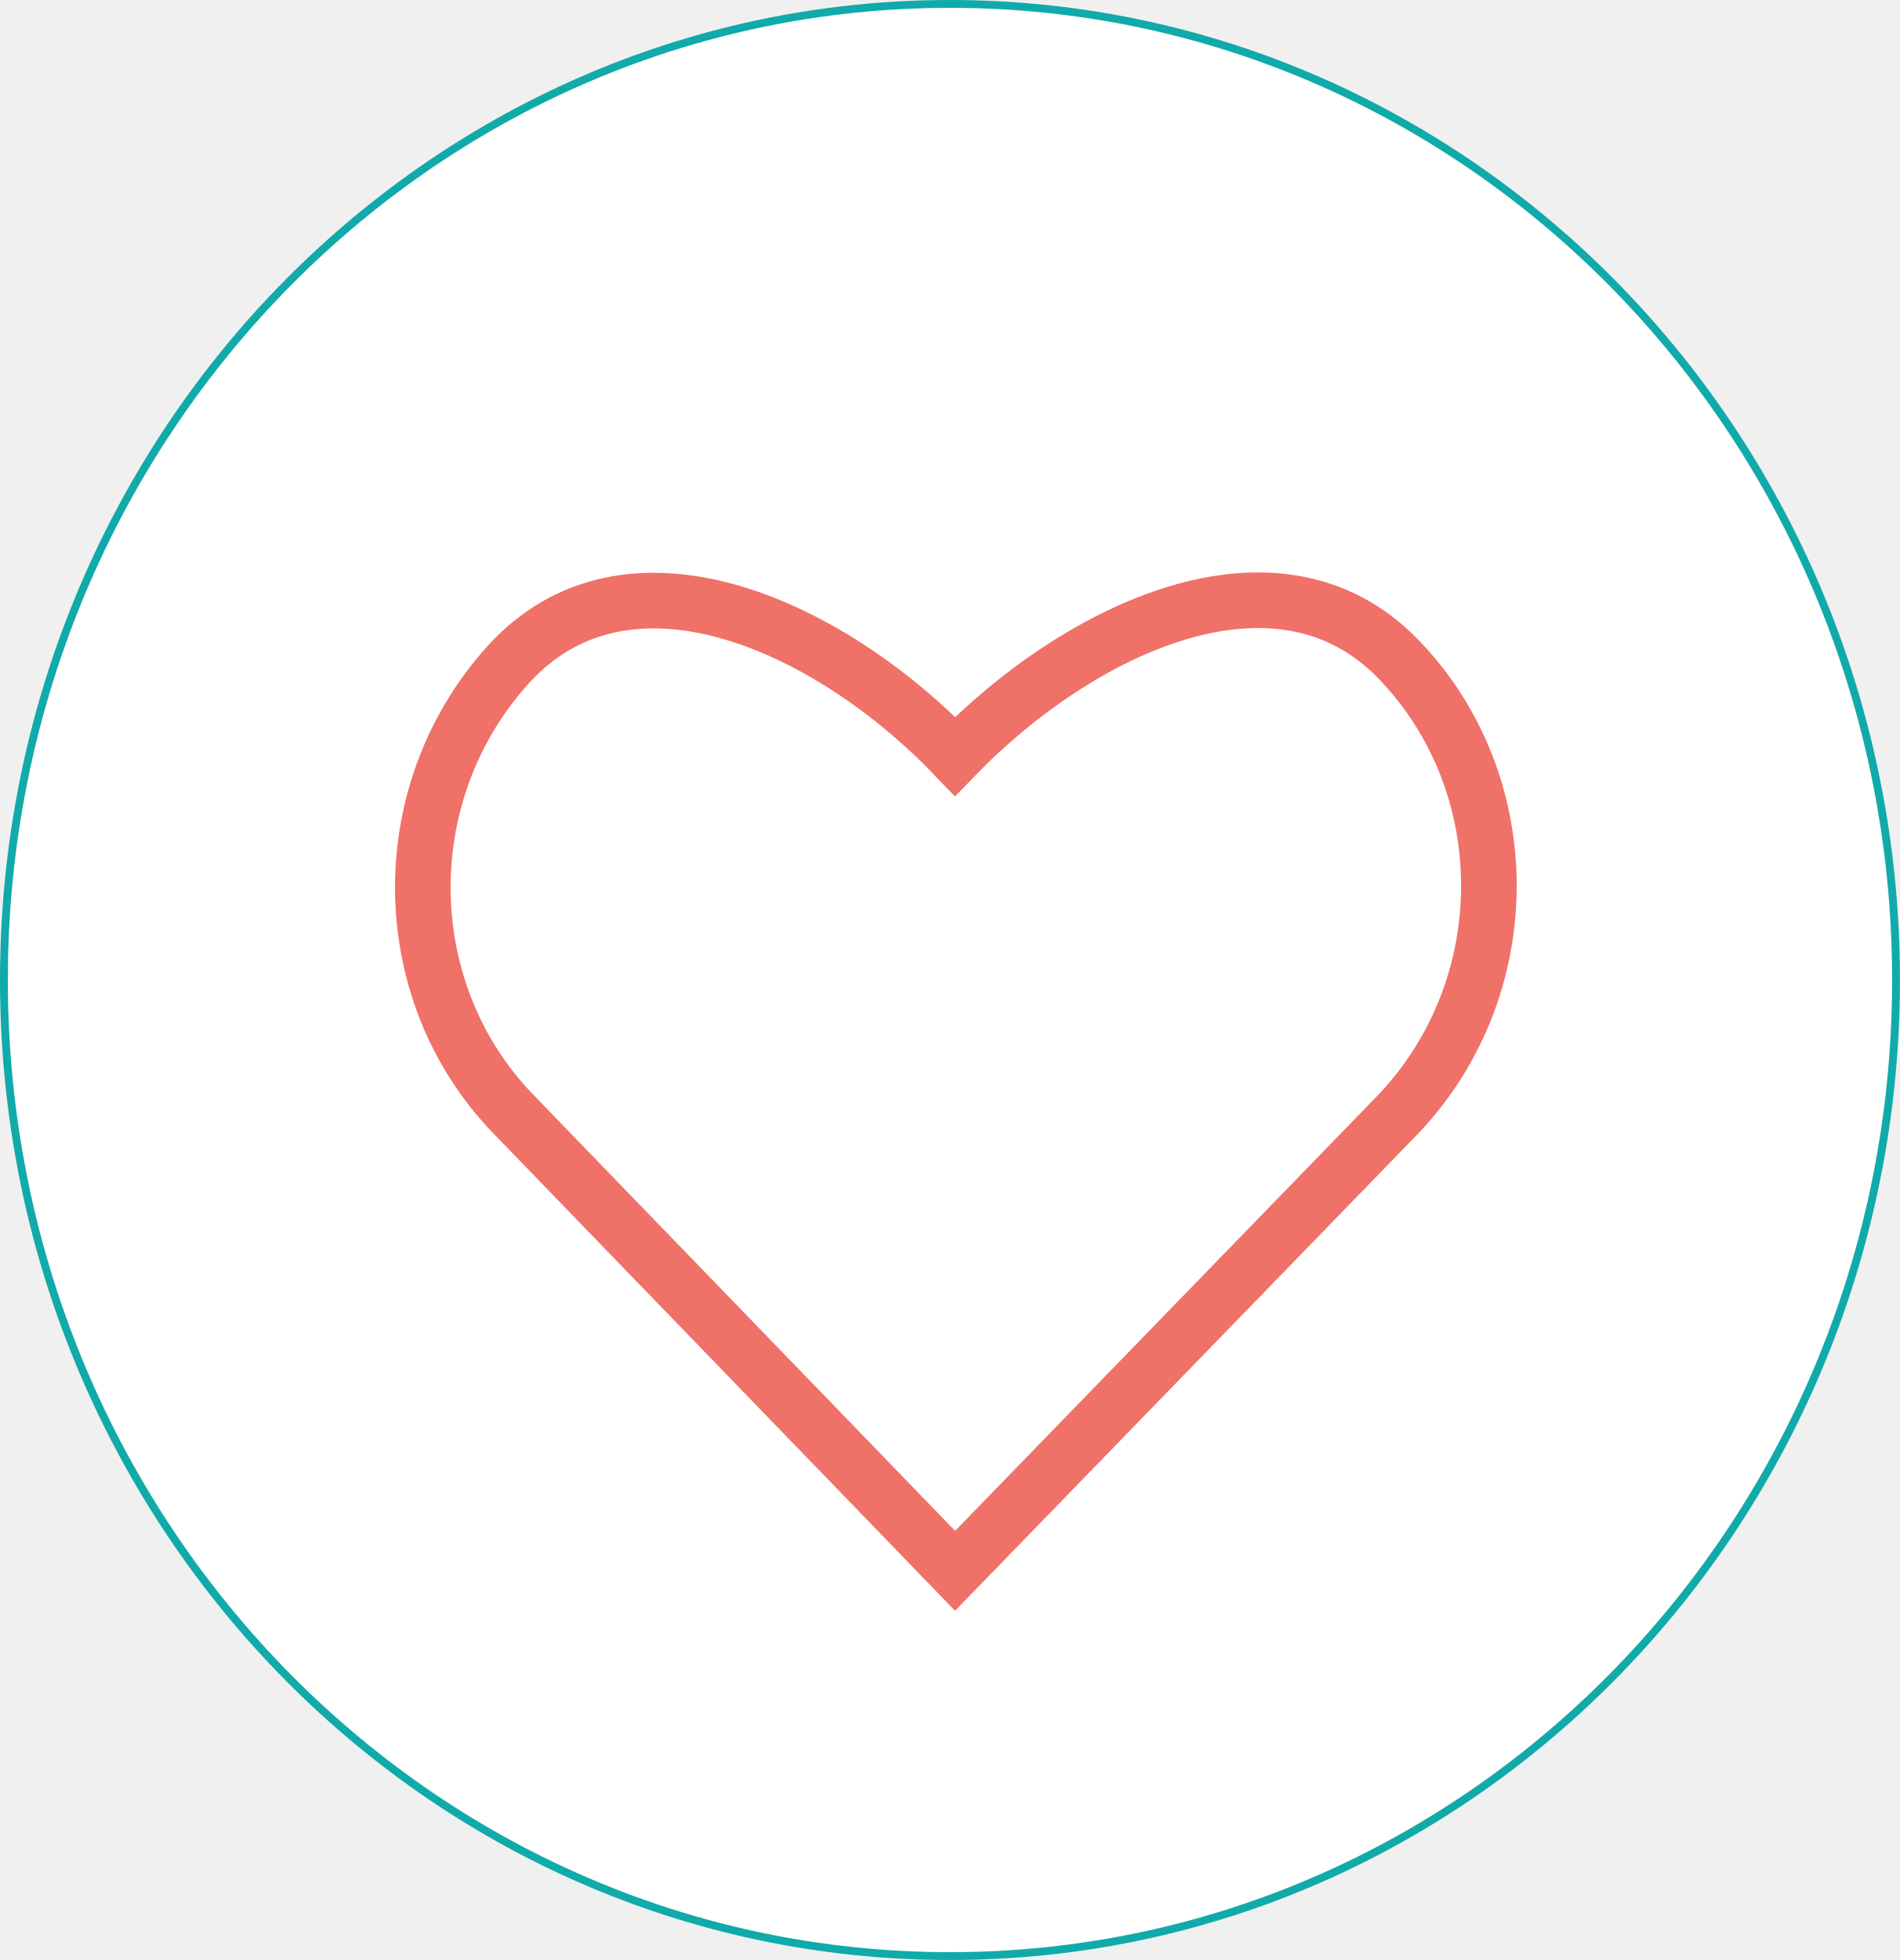
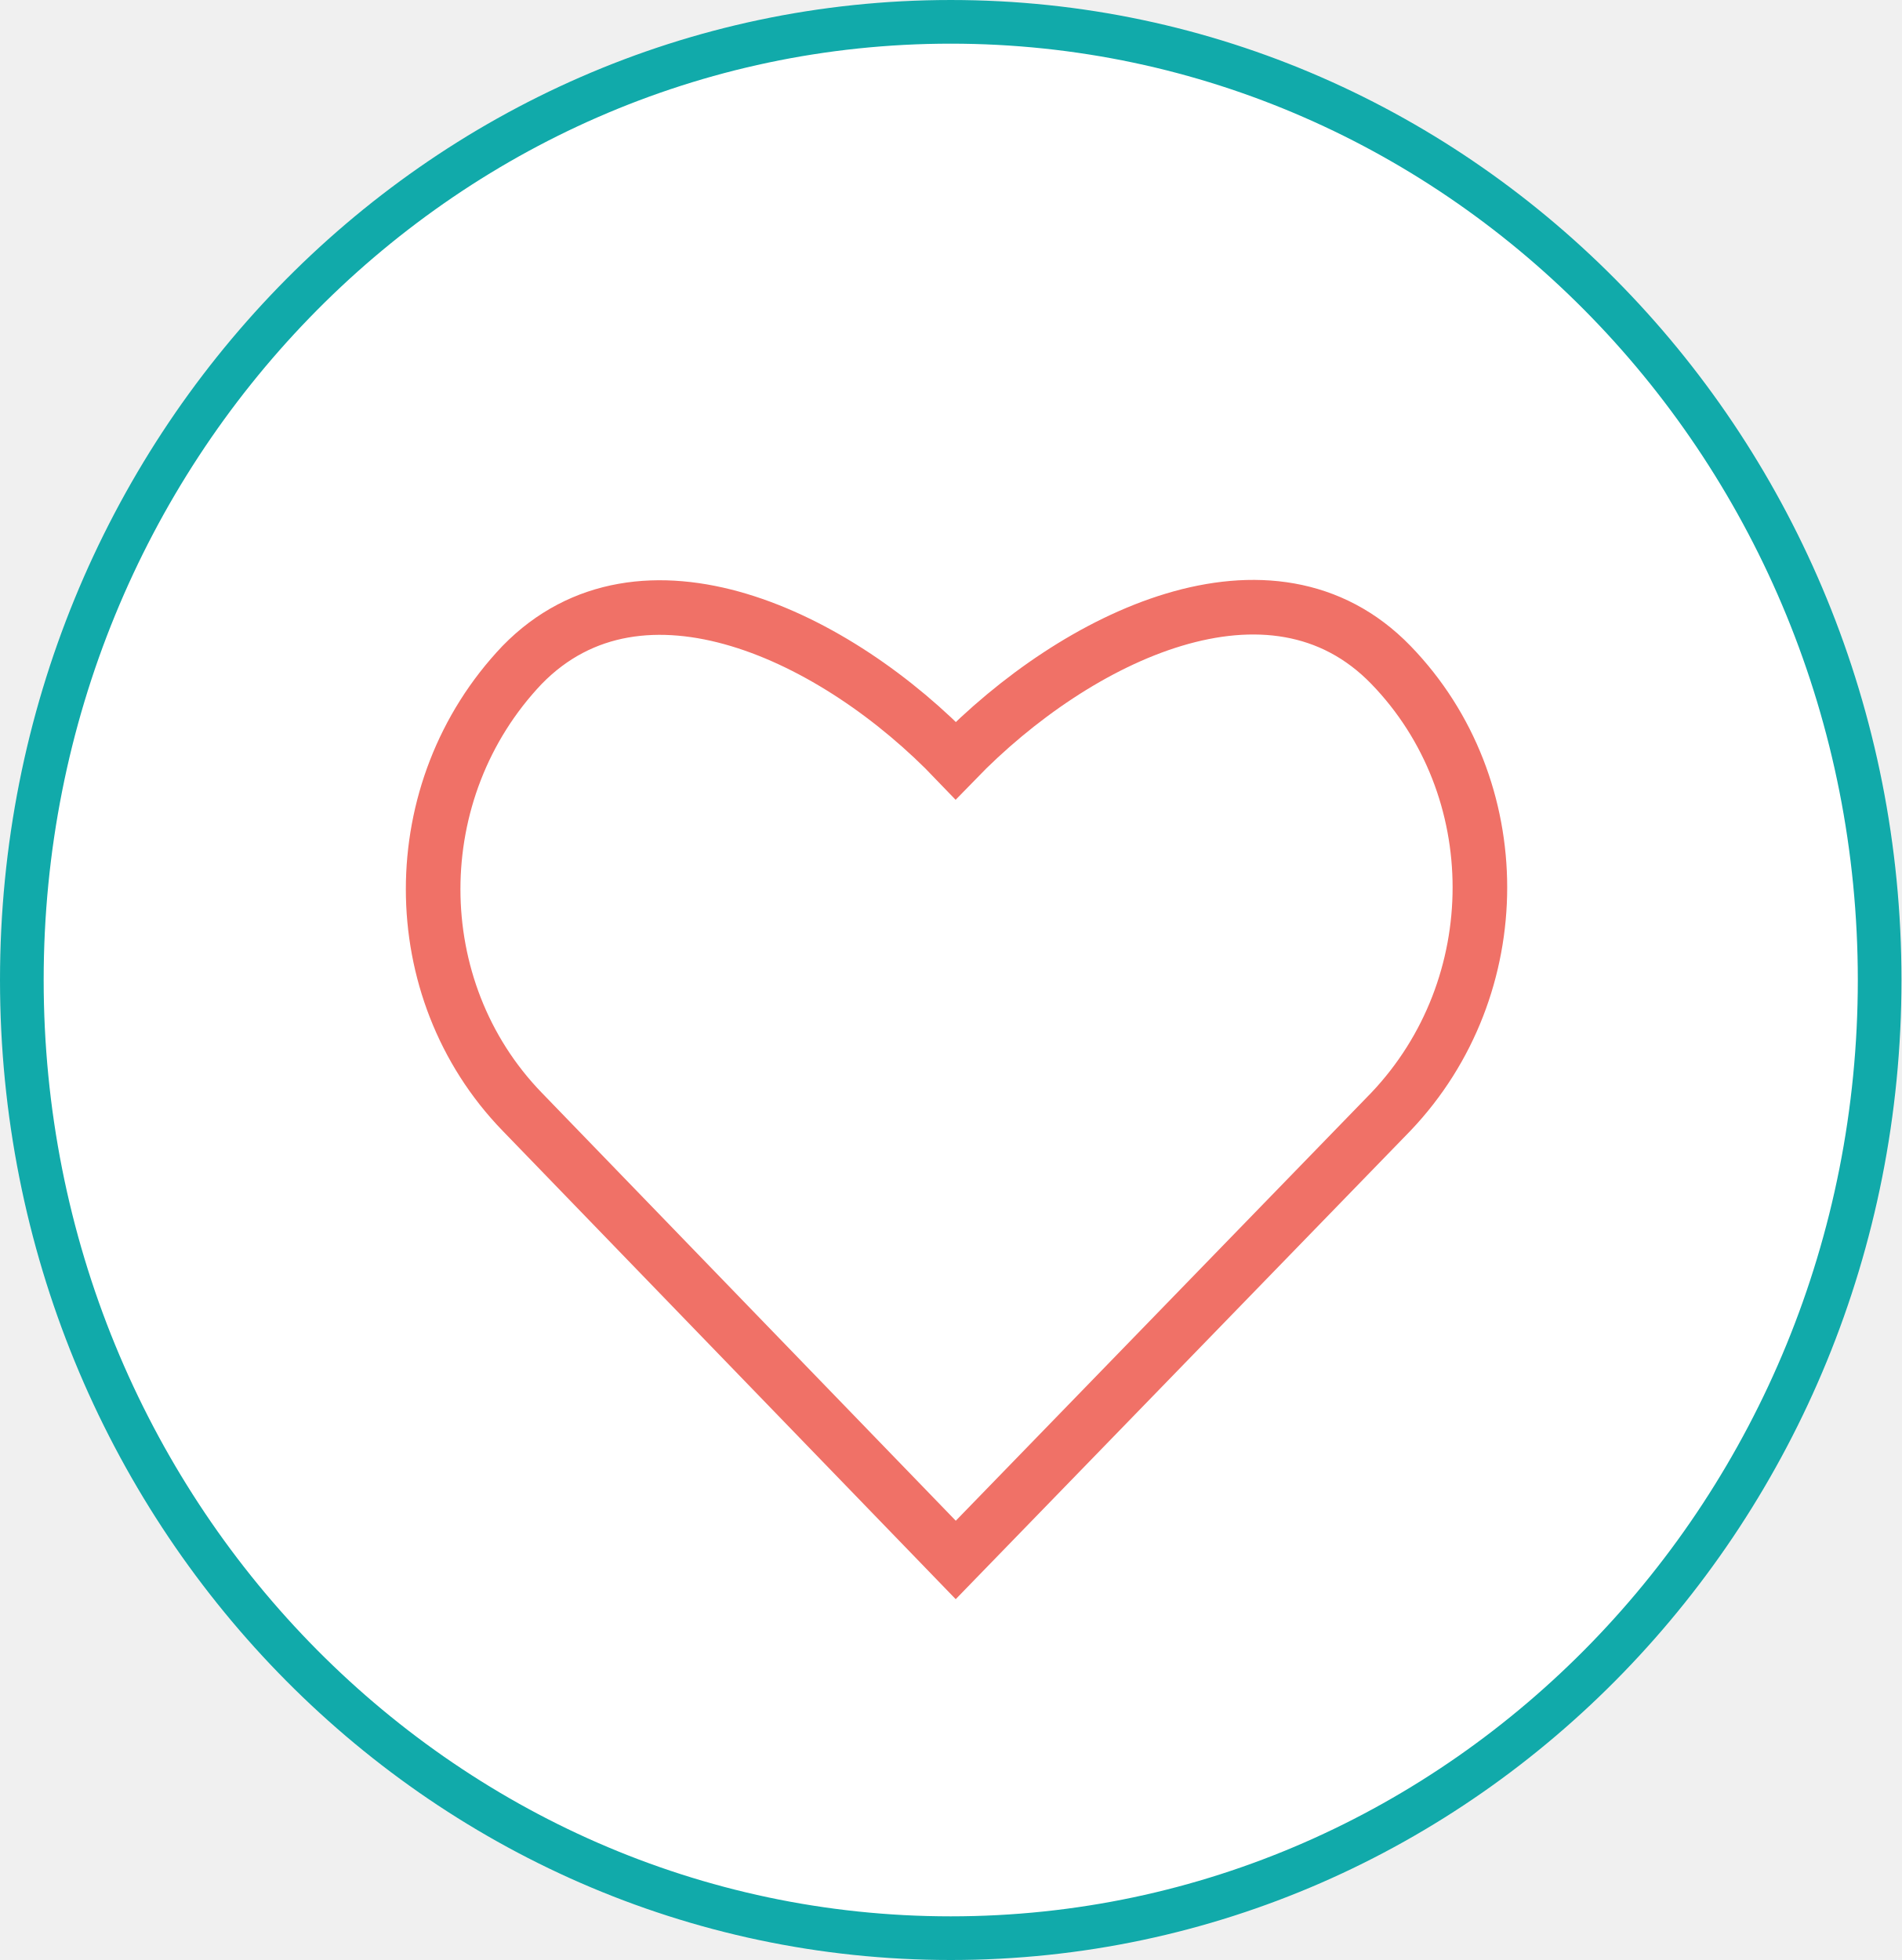
- <svg xmlns="http://www.w3.org/2000/svg" width="242.2" height="249.8" viewBox="0 0 242.2 249.8" fill="none" version="1.1" id="svg1052">
+ <svg xmlns="http://www.w3.org/2000/svg" width="246.869" height="254.469" viewBox="0 0 246.869 254.469" fill="none" version="1.1" id="svg1052">
  <defs id="defs1056" />
-   <path d="m 121.1,249.3 c 66.6,0 120.6,-55.7 120.6,-124.4 C 241.7,56.2 187.7,0.5 121.1,0.5 54.5,0.5 0.5,56.2 0.5,124.9 c 0,68.7 54,124.4 120.6,124.4 z" fill="#ffffff" stroke="#11aaaa" stroke-miterlimit="10" id="path912" />
-   <path d="m 178.25,83.997 c 15.4,15.9 15.4,41.8 0,58 l -56.5,58.2 -56.3,-58.2 c -15.4,-15.9 -15.4,-41.8 0,-58 15.5,-15.9 40.8,-3.8 56.3,12.4 15.7,-16.2 41,-28.4 56.5,-12.4 z" stroke="#f07167" stroke-width="7.087" stroke-miterlimit="10" id="path1050" />
+   <path d="m 123.435,251.635 c 66.6,0 120.6,-55.7 120.6,-124.4 0,-68.7 -54,-124.4 -120.6,-124.4 -66.6,0 -120.6,55.7 -120.6,124.4 0,68.7 54,124.4 120.6,124.4 z" fill="#ffffff" stroke="#11aaaa" stroke-miterlimit="10" id="path912" style="stroke-width:5.669;stroke-miterlimit:10;stroke-dasharray:none" />
+   <path d="m 180.585,86.331 c 15.4,15.9 15.4,41.8 0,58 l -56.5,58.2 -56.3,-58.2 c -15.4,-15.9 -15.4,-41.8 0,-58 15.5,-15.9 40.8,-3.8 56.3,12.4 15.7,-16.2 41,-28.4 56.5,-12.4 z" stroke="#f07167" stroke-width="7.087" stroke-miterlimit="10" id="path1050" />
</svg>
